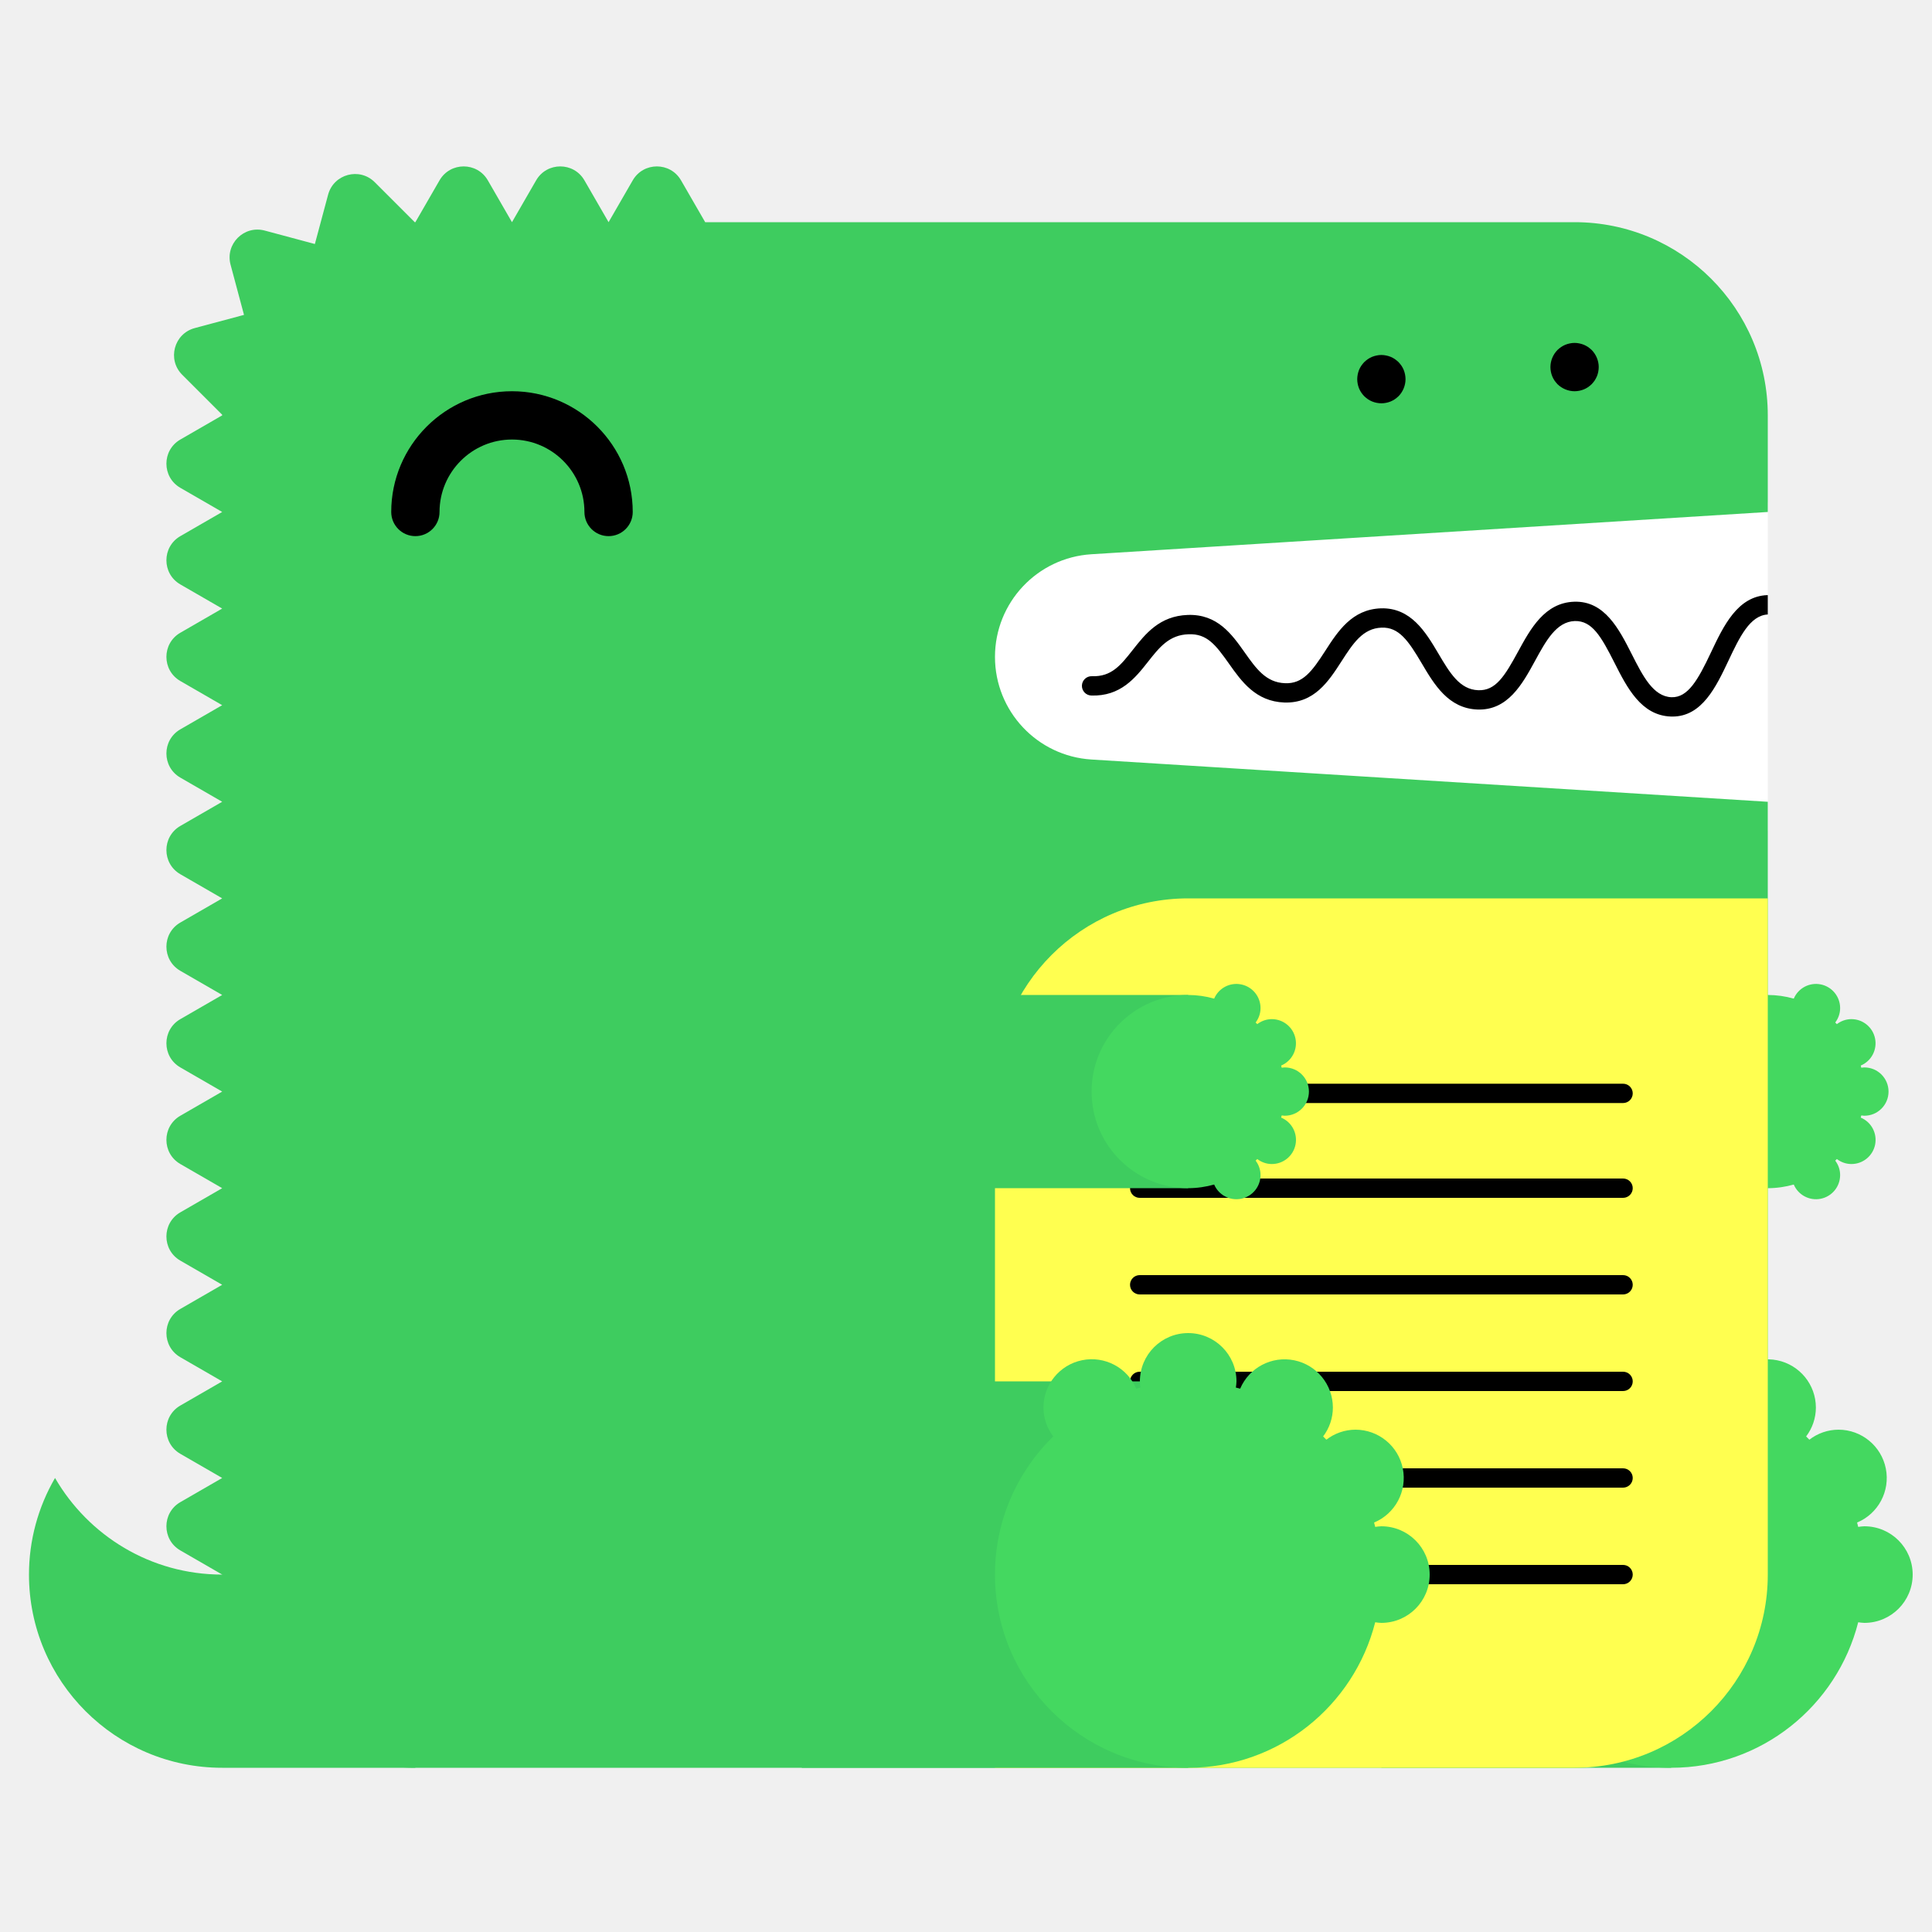
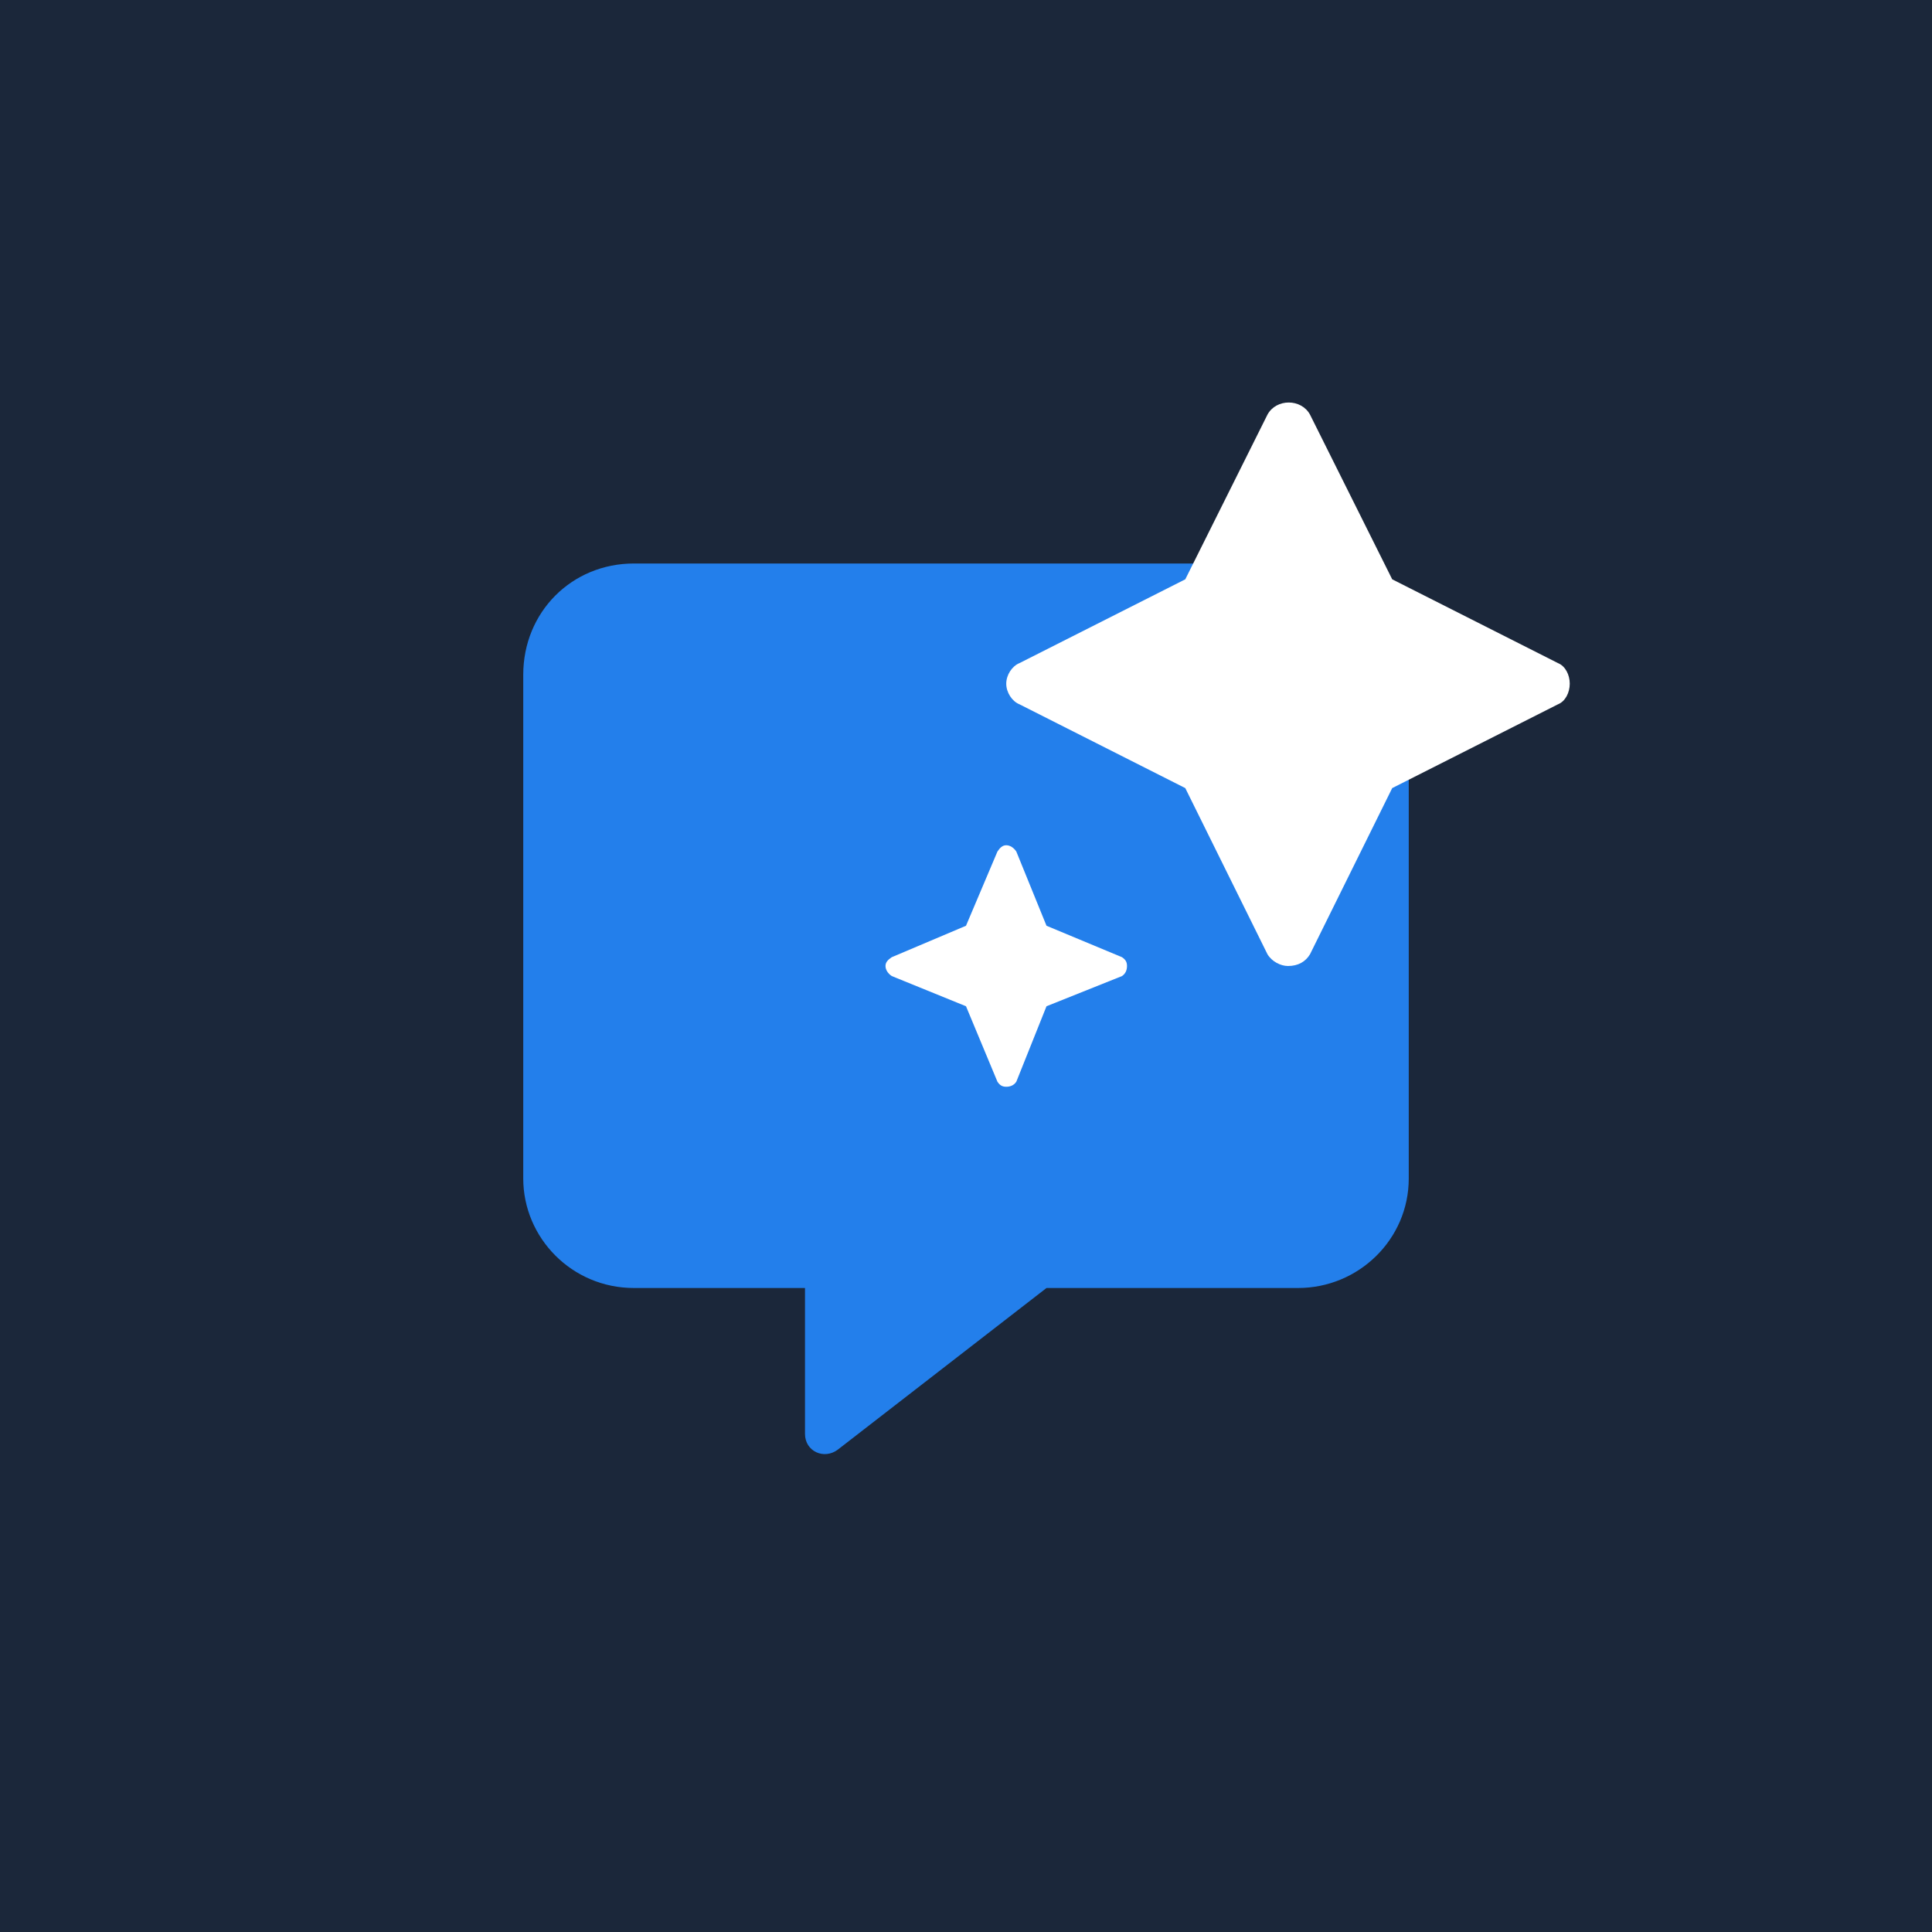
- <svg xmlns="http://www.w3.org/2000/svg" width="200" height="200" viewBox="0 0 200 200">
-   <g fill="none" fill-rule="evenodd">
-     <path fill="#FFF" d="M99 52h84v34H99z" />
-     <path d="M23 163c-7.398 0-13.843-4.027-17.303-10A19.886 19.886 0 0 0 3 163c0 11.046 8.954 20 20 20h20v-20H23z" fill="#3ECC5F" />
-     <path d="M112.98 57.376L183 53V43c0-11.046-8.954-20-20-20H73l-2.5-4.33c-1.112-1.925-3.889-1.925-5 0L63 23l-2.5-4.33c-1.111-1.925-3.889-1.925-5 0L53 23l-2.5-4.33c-1.111-1.925-3.889-1.925-5 0L43 23c-.022 0-.042.003-.065.003l-4.142-4.141c-1.57-1.571-4.252-.853-4.828 1.294l-1.369 5.104-5.192-1.392c-2.148-.575-4.111 1.389-3.535 3.536l1.39 5.193-5.102 1.367c-2.148.576-2.867 3.259-1.296 4.83l4.142 4.142c0 .021-.003.042-.003.064l-4.33 2.5c-1.925 1.111-1.925 3.889 0 5L23 53l-4.33 2.5c-1.925 1.111-1.925 3.889 0 5L23 63l-4.33 2.5c-1.925 1.111-1.925 3.889 0 5L23 73l-4.33 2.5c-1.925 1.111-1.925 3.889 0 5L23 83l-4.33 2.5c-1.925 1.111-1.925 3.889 0 5L23 93l-4.33 2.5c-1.925 1.111-1.925 3.889 0 5L23 103l-4.33 2.5c-1.925 1.111-1.925 3.889 0 5L23 113l-4.33 2.5c-1.925 1.111-1.925 3.889 0 5L23 123l-4.33 2.5c-1.925 1.111-1.925 3.889 0 5L23 133l-4.33 2.5c-1.925 1.111-1.925 3.889 0 5L23 143l-4.33 2.5c-1.925 1.111-1.925 3.889 0 5L23 153l-4.33 2.5c-1.925 1.111-1.925 3.889 0 5L23 163c0 11.046 8.954 20 20 20h120c11.046 0 20-8.954 20-20V83l-70.02-4.376A10.645 10.645 0 0 1 103 68c0-5.621 4.37-10.273 9.98-10.624" fill="#3ECC5F" />
-     <path fill="#3ECC5F" d="M143 183h30v-40h-30z" />
-     <path d="M193 158c-.219 0-.428.037-.639.064-.038-.15-.074-.301-.116-.451A5 5 0 0 0 190.32 148a4.96 4.96 0 0 0-3.016 1.036 26.531 26.531 0 0 0-.335-.336 4.955 4.955 0 0 0 1.011-2.987 5 5 0 0 0-9.599-1.959c-.148-.042-.297-.077-.445-.115.027-.211.064-.42.064-.639a5 5 0 0 0-5-5 5 5 0 0 0-5 5c0 .219.037.428.064.639-.148.038-.297.073-.445.115a4.998 4.998 0 0 0-9.599 1.959c0 1.125.384 2.151 1.011 2.987-3.717 3.632-6.031 8.693-6.031 14.3 0 11.046 8.954 20 20 20 9.339 0 17.16-6.41 19.361-15.064.211.027.42.064.639.064a5 5 0 0 0 5-5 5 5 0 0 0-5-5" fill="#44D860" />
-     <path fill="#3ECC5F" d="M153 123h30v-20h-30z" />
-     <path d="M193 115.5a2.5 2.5 0 1 0 0-5c-.109 0-.214.019-.319.032-.02-.075-.037-.15-.058-.225a2.501 2.501 0 0 0-.963-4.807c-.569 0-1.088.197-1.508.518a6.653 6.653 0 0 0-.168-.168c.314-.417.506-.931.506-1.494a2.5 2.5 0 0 0-4.8-.979A9.987 9.987 0 0 0 183 103c-5.522 0-10 4.478-10 10s4.478 10 10 10c.934 0 1.833-.138 2.69-.377a2.5 2.5 0 0 0 4.8-.979c0-.563-.192-1.077-.506-1.494.057-.055.113-.111.168-.168.42.321.939.518 1.508.518a2.5 2.5 0 0 0 .963-4.807c.021-.074.038-.15.058-.225.105.013.21.032.319.032" fill="#44D860" />
-     <path d="M63 55.5a2.5 2.5 0 0 1-2.5-2.5c0-4.136-3.364-7.5-7.5-7.5s-7.5 3.364-7.5 7.5a2.5 2.5 0 1 1-5 0c0-6.893 5.607-12.5 12.5-12.5S65.5 46.107 65.5 53a2.5 2.5 0 0 1-2.5 2.5" fill="#000" />
-     <path d="M103 183h60c11.046 0 20-8.954 20-20V93h-60c-11.046 0-20 8.954-20 20v70z" fill="#FFFF50" />
-     <path d="M168.02 124h-50.04a1 1 0 1 1 0-2h50.04a1 1 0 1 1 0 2m0 20h-50.04a1 1 0 1 1 0-2h50.04a1 1 0 1 1 0 2m0 20h-50.04a1 1 0 1 1 0-2h50.04a1 1 0 1 1 0 2m0-49.814h-50.04a1 1 0 1 1 0-2h50.04a1 1 0 1 1 0 2m0 19.814h-50.04a1 1 0 1 1 0-2h50.04a1 1 0 1 1 0 2m0 20h-50.04a1 1 0 1 1 0-2h50.04a1 1 0 1 1 0 2M183 61.611c-.012 0-.022-.006-.034-.005-3.09.105-4.552 3.196-5.842 5.923-1.346 2.85-2.387 4.703-4.093 4.647-1.889-.068-2.969-2.202-4.113-4.46-1.314-2.594-2.814-5.536-5.963-5.426-3.046.104-4.513 2.794-5.807 5.167-1.377 2.528-2.314 4.065-4.121 3.994-1.927-.07-2.951-1.805-4.136-3.813-1.321-2.236-2.848-4.75-5.936-4.664-2.994.103-4.465 2.385-5.763 4.4-1.373 2.13-2.335 3.428-4.165 3.351-1.973-.07-2.992-1.51-4.171-3.177-1.324-1.873-2.816-3.993-5.895-3.89-2.928.1-4.399 1.97-5.696 3.618-1.232 1.564-2.194 2.802-4.229 2.724a1 1 0 0 0-.072 2c3.017.101 4.545-1.8 5.872-3.487 1.177-1.496 2.193-2.787 4.193-2.855 1.926-.082 2.829 1.115 4.195 3.045 1.297 1.834 2.769 3.914 5.731 4.021 3.103.104 4.596-2.215 5.918-4.267 1.182-1.834 2.202-3.417 4.15-3.484 1.793-.067 2.769 1.35 4.145 3.681 1.297 2.197 2.766 4.686 5.787 4.796 3.125.108 4.634-2.62 5.949-5.035 1.139-2.088 2.214-4.06 4.119-4.126 1.793-.042 2.728 1.595 4.111 4.33 1.292 2.553 2.757 5.445 5.825 5.556l.169.003c3.064 0 4.518-3.075 5.805-5.794 1.139-2.41 2.217-4.68 4.067-4.773v-2z" fill="#000" />
-     <path fill="#3ECC5F" d="M83 183h40v-40H83z" />
-     <path d="M143 158c-.219 0-.428.037-.639.064-.038-.15-.074-.301-.116-.451A5 5 0 0 0 140.32 148a4.96 4.96 0 0 0-3.016 1.036 26.531 26.531 0 0 0-.335-.336 4.955 4.955 0 0 0 1.011-2.987 5 5 0 0 0-9.599-1.959c-.148-.042-.297-.077-.445-.115.027-.211.064-.42.064-.639a5 5 0 0 0-5-5 5 5 0 0 0-5 5c0 .219.037.428.064.639-.148.038-.297.073-.445.115a4.998 4.998 0 0 0-9.599 1.959c0 1.125.384 2.151 1.011 2.987-3.717 3.632-6.031 8.693-6.031 14.3 0 11.046 8.954 20 20 20 9.339 0 17.16-6.41 19.361-15.064.211.027.42.064.639.064a5 5 0 0 0 5-5 5 5 0 0 0-5-5" fill="#44D860" />
-     <path fill="#3ECC5F" d="M83 123h40v-20H83z" />
-     <path d="M133 115.5a2.5 2.5 0 1 0 0-5c-.109 0-.214.019-.319.032-.02-.075-.037-.15-.058-.225a2.501 2.501 0 0 0-.963-4.807c-.569 0-1.088.197-1.508.518a6.653 6.653 0 0 0-.168-.168c.314-.417.506-.931.506-1.494a2.5 2.5 0 0 0-4.8-.979A9.987 9.987 0 0 0 123 103c-5.522 0-10 4.478-10 10s4.478 10 10 10c.934 0 1.833-.138 2.69-.377a2.5 2.5 0 0 0 4.8-.979c0-.563-.192-1.077-.506-1.494.057-.055.113-.111.168-.168.42.321.939.518 1.508.518a2.5 2.5 0 0 0 .963-4.807c.021-.074.038-.15.058-.225.105.013.21.032.319.032" fill="#44D860" />
-     <path d="M143 41.75c-.16 0-.33-.02-.49-.05a2.52 2.52 0 0 1-.47-.14c-.15-.06-.29-.14-.431-.23-.13-.09-.259-.2-.38-.31-.109-.12-.219-.24-.309-.38s-.17-.28-.231-.43a2.619 2.619 0 0 1-.189-.96c0-.16.02-.33.05-.49.03-.16.08-.31.139-.47.061-.15.141-.29.231-.43.09-.13.2-.26.309-.38.121-.11.25-.22.38-.31.141-.09.281-.17.431-.23.149-.06.31-.11.47-.14.32-.07.65-.07.98 0 .159.03.32.08.47.14.149.06.29.14.43.23.13.09.259.2.38.31.11.12.22.25.31.38.09.14.17.28.23.43.06.16.11.31.14.47.029.16.05.33.05.49 0 .66-.271 1.31-.73 1.77-.121.11-.25.22-.38.31-.14.09-.281.17-.43.23a2.565 2.565 0 0 1-.96.19m20-1.25c-.66 0-1.3-.27-1.771-.73a3.802 3.802 0 0 1-.309-.38c-.09-.14-.17-.28-.231-.43a2.619 2.619 0 0 1-.189-.96c0-.66.27-1.3.729-1.77.121-.11.25-.22.38-.31.141-.09.281-.17.431-.23.149-.06.31-.11.47-.14.32-.07.66-.07.98 0 .159.03.32.08.47.14.149.06.29.14.43.23.13.09.259.2.38.31.459.47.73 1.11.73 1.77 0 .16-.021.33-.05.49-.03.16-.08.32-.14.47-.07.15-.14.29-.23.43-.09.13-.2.26-.31.38-.121.11-.25.22-.38.31-.14.09-.281.17-.43.23a2.565 2.565 0 0 1-.96.19" fill="#000" />
-   </g>
+ <svg xmlns="http://www.w3.org/2000/svg" width="48" height="48" viewBox="0 0 48 48" fill="none">
+   <rect width="48" height="48" fill="#1B273A" />
+   <path d="M35 16.763V29.28C35 30.791 33.754 32 32.25 32H26L20.816 36.015C20.473 36.274 20 36.058 20 35.626V32H15.75C14.203 32 13 30.748 13 29.28V16.763C13 15.209 14.203 14 15.75 14H32.25C33.797 14 35 15.252 35 16.763Z" fill="#237FEB" />
+   <path d="M25 16.986C25 16.767 25.146 16.548 25.328 16.475L29.448 14.393L31.49 10.301C31.708 9.9 32.328 9.9 32.547 10.301L34.589 14.393L38.708 16.475C38.891 16.548 39 16.767 39 16.986C39 17.206 38.891 17.425 38.708 17.498L34.589 19.58L32.547 23.708C32.438 23.89 32.255 24 32 24C31.818 24 31.599 23.89 31.49 23.708L29.448 19.58L25.328 17.498C25.146 17.425 25 17.206 25 16.986Z" fill="white" />
+   <path d="M24 23L22.156 23.781C22.062 23.844 22 23.906 22 24C22 24.094 22.062 24.188 22.156 24.25L24 25L24.781 26.875C24.844 26.969 24.906 27 25 27C25.094 27 25.188 26.969 25.25 26.875L26 25L27.875 24.25C27.969 24.188 28 24.094 28 24C28 23.906 27.969 23.844 27.875 23.781L26 23L25.25 21.156C25.188 21.062 25.094 21 25 21C24.906 21 24.844 21.062 24.781 21.156L24 23Z" fill="white" />
</svg>
